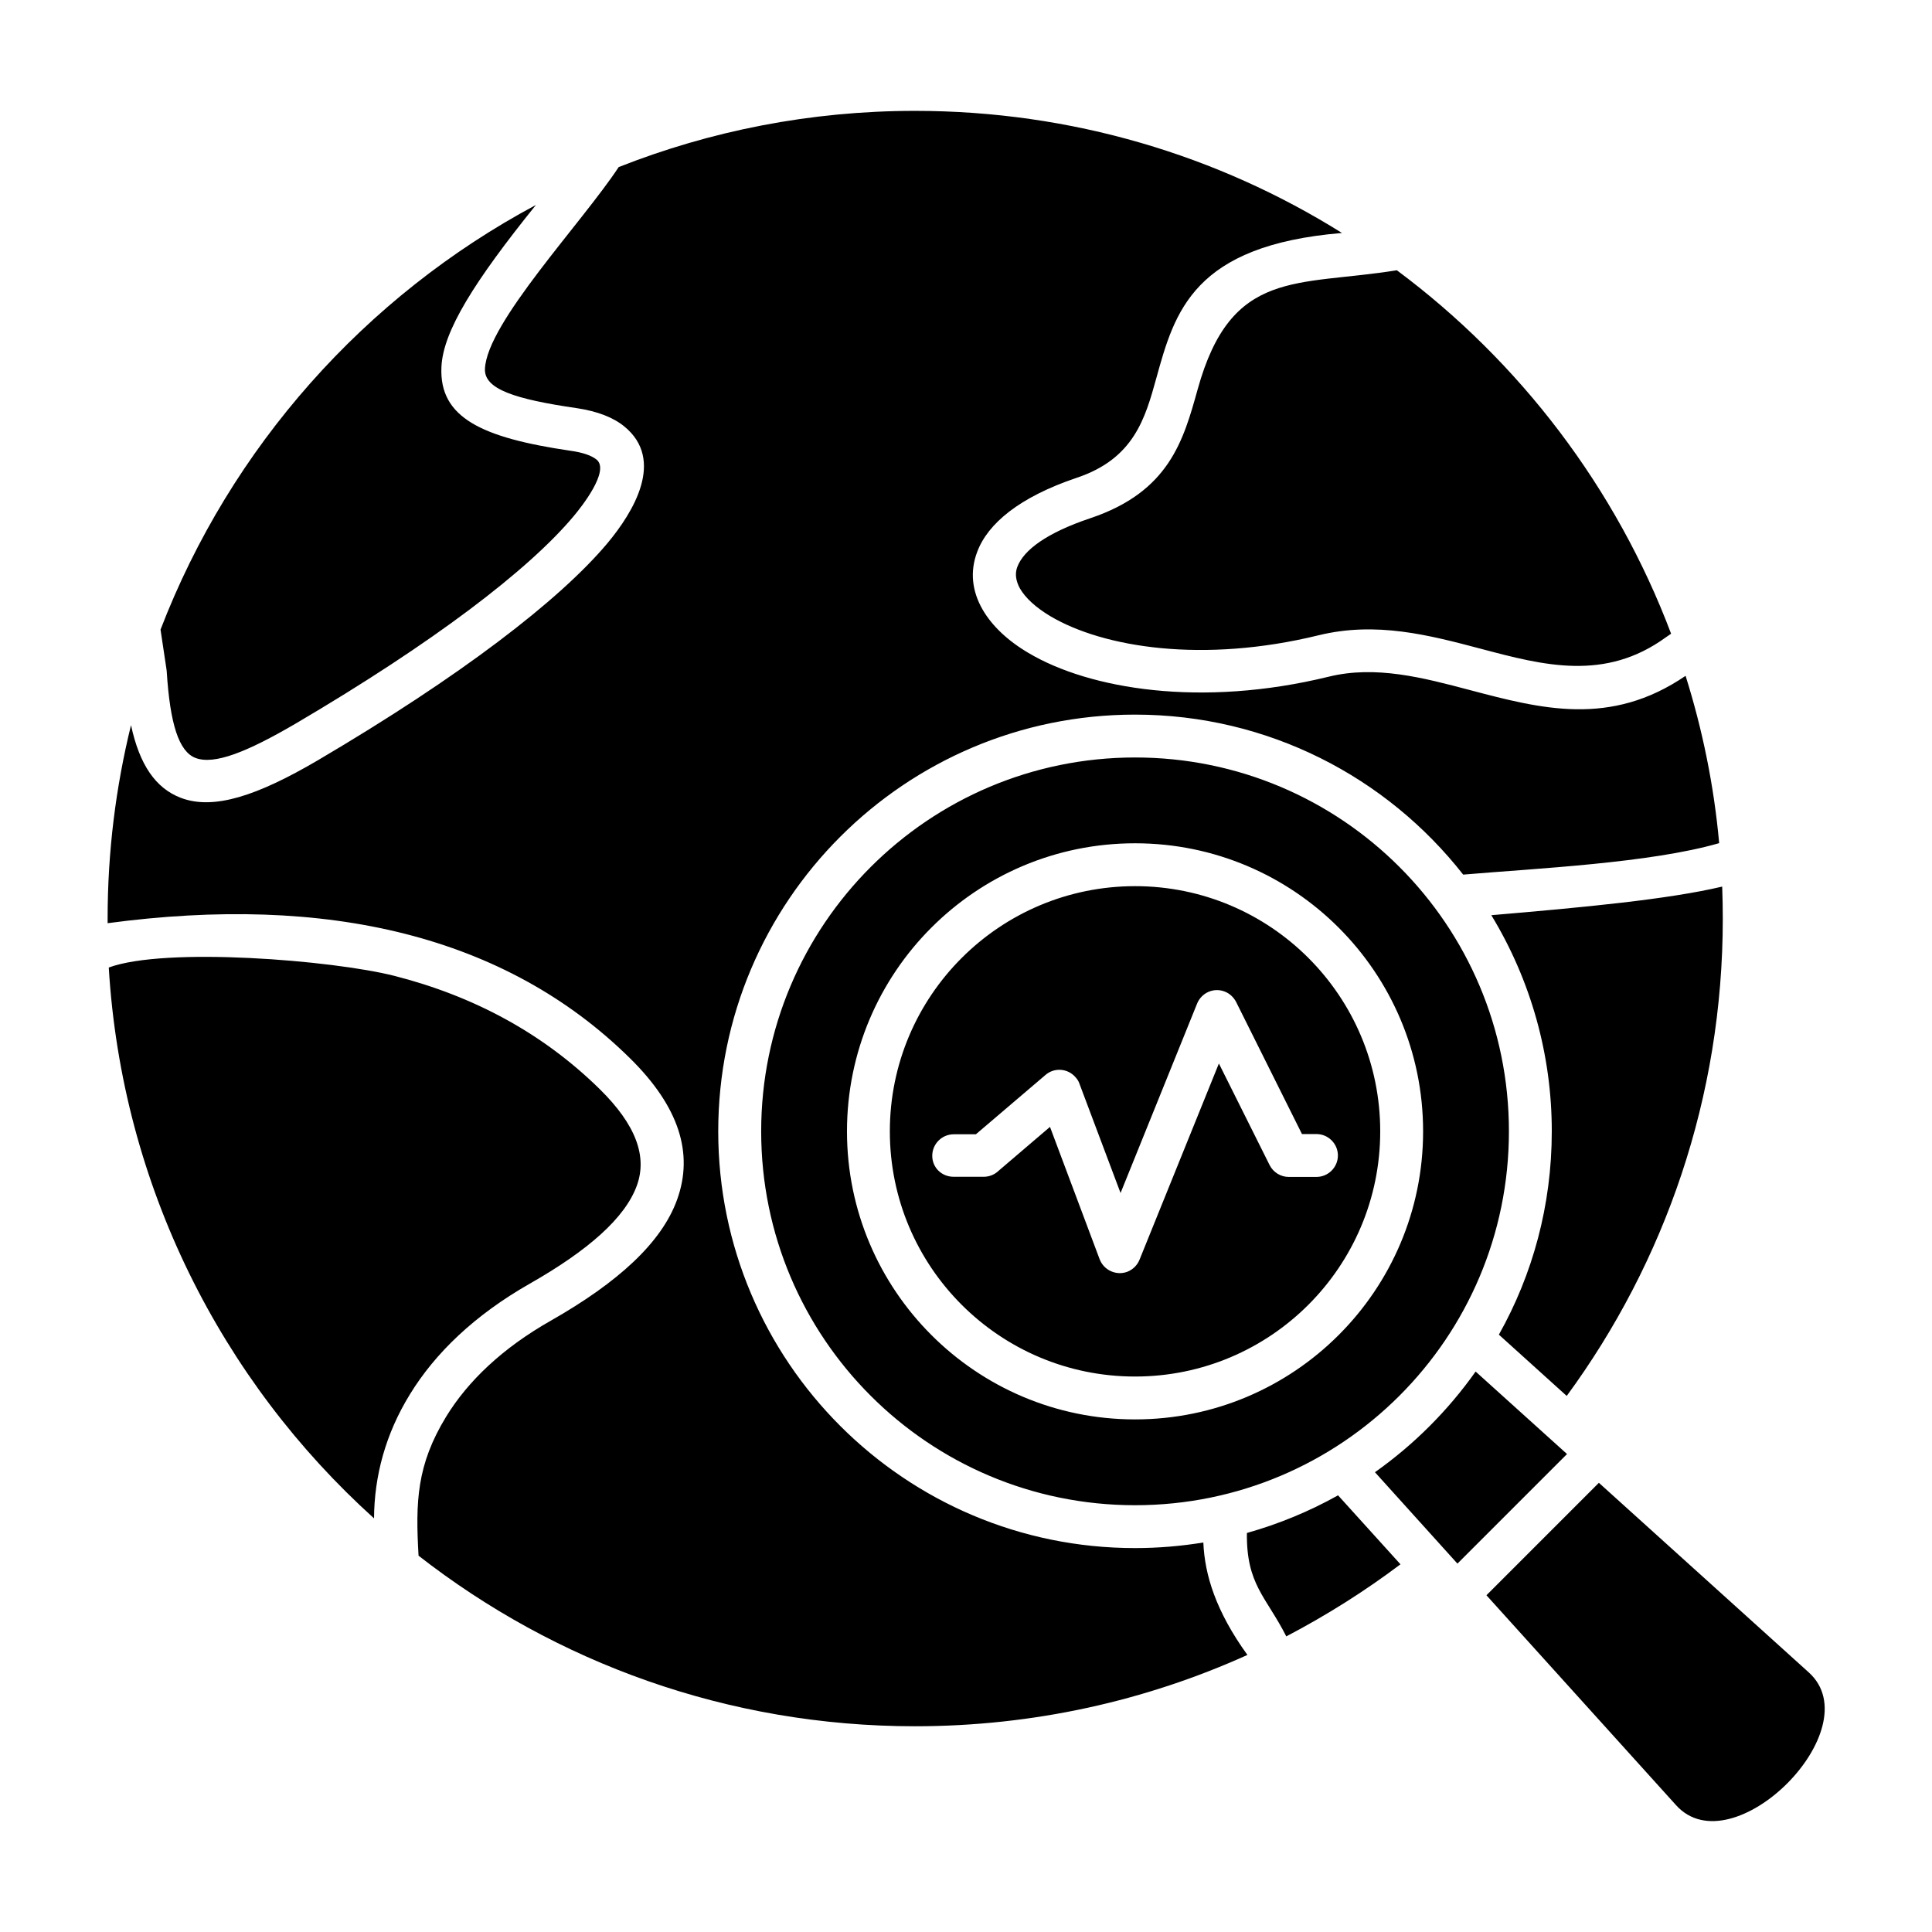
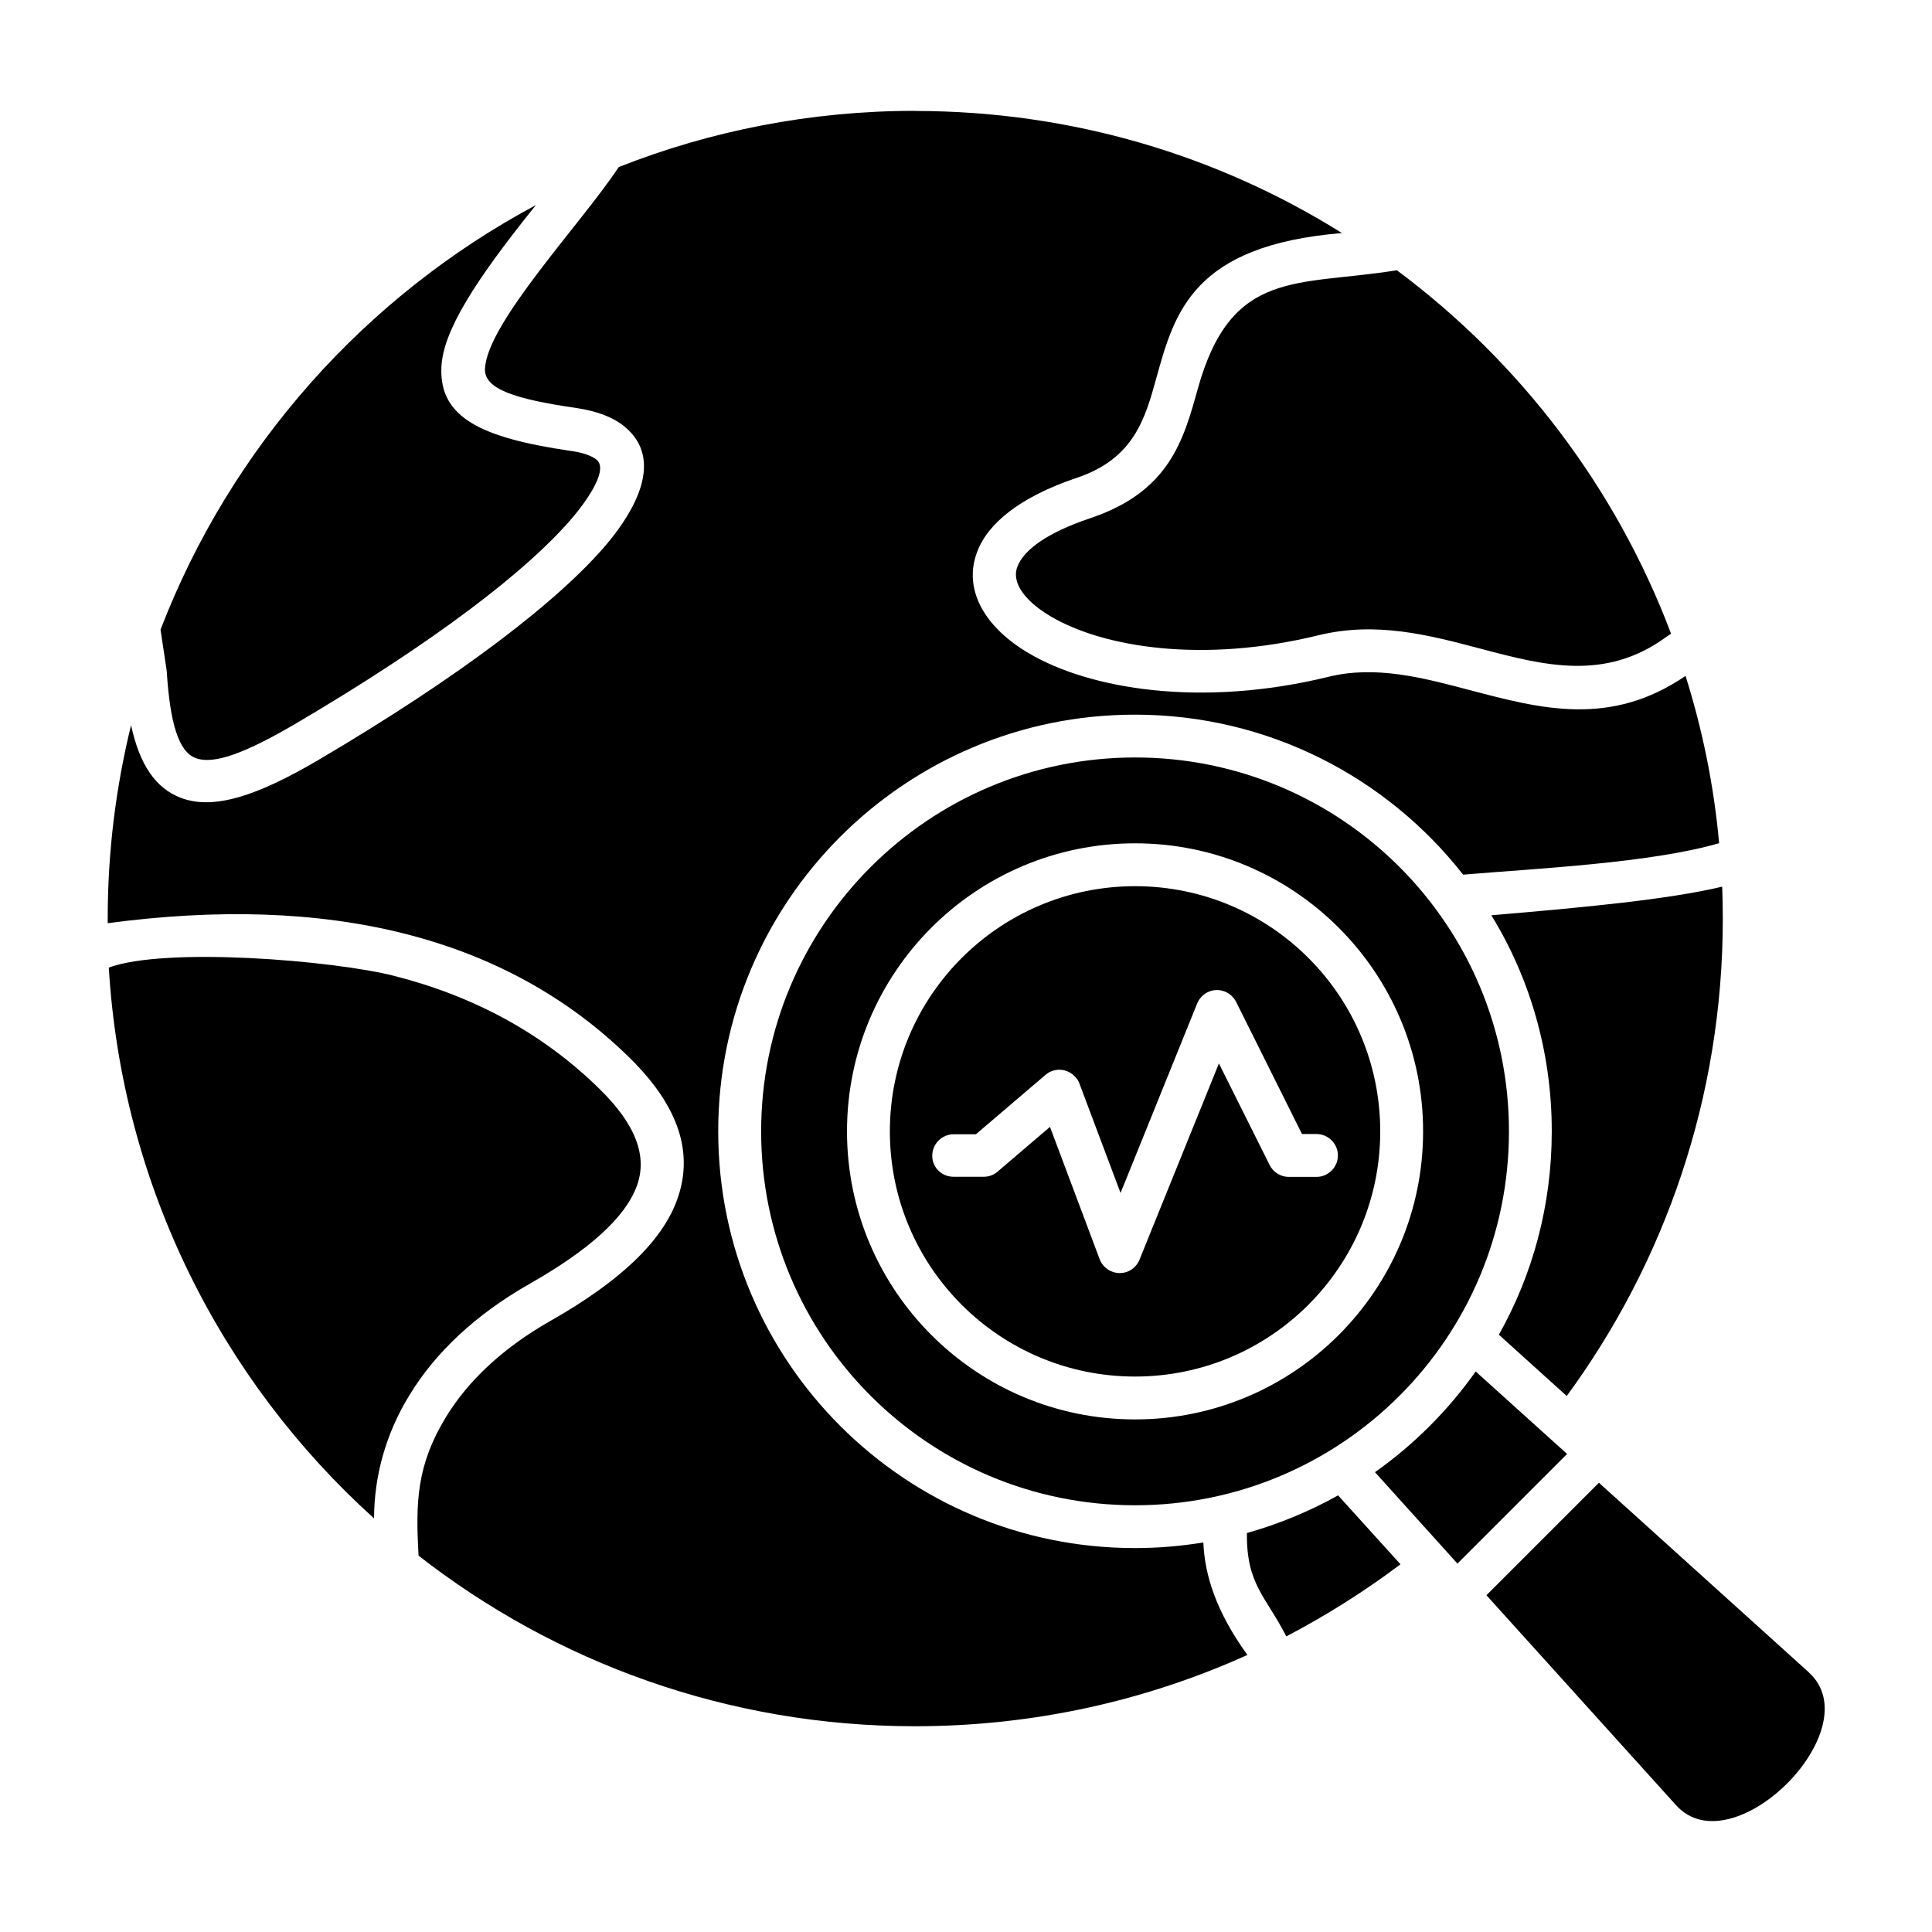
- <svg xmlns="http://www.w3.org/2000/svg" viewBox="0 0 1200 1200" width="150pt" height="150pt">
-   <path d="M568.31 68.859c97.312 0 188.29 27.703 265.22 75.844-92.391 7.688-103.92 48.938-115.31 90.141-6.937 25.078-13.922 50.062-49.453 61.922-35.625 12-55.219 28.453-61.781 45.938-4.687 12.234-3.234 24.609 3.375 36 5.766 9.938 15.469 19.219 28.453 26.859 37.922 22.547 107.39 34.078 186.37 14.766 29.297-7.219 58.781.609 87.844 8.297 44.062 11.625 87.141 23.062 133.92-8.859 10.453 33.234 17.625 68.062 20.859 103.92-42.609 12.375-113.77 15.703-159 19.547-47.391-60.469-121.08-99.375-203.86-99.375-142.92 0-258.84 115.92-258.84 258.84s115.92 258.84 258.84 258.84c14.531 0 28.688-1.219 42.469-3.469.844 20.156 7.781 42.703 27.375 69.844-63 28.453-132.84 44.297-206.53 44.297-116.3 0-223.22-39.609-308.29-105.94-1.922-33.375-1.219-56.297 17.156-86.391 13.453-21.938 34.781-42.469 65.062-59.625 41.766-23.766 68.766-48.469 78.375-75.141 10.312-28.547 1.453-57.609-29.391-87.938-38.766-38.156-85.688-63.469-139.55-77.156-54.844-13.922-116.77-15.703-184.78-6.609v-3c0-41.391 5.063-81.469 14.531-120 5.297 24.609 15.234 39.141 30.938 45.141 20.391 7.781 47.625-1.312 85.219-23.391 88.078-51.844 149.86-99.141 179.76-134.76 16.219-19.453 35.859-51.703 10.547-72.469-6.844-5.625-16.688-9.469-29.391-11.391-38.766-5.625-57.844-11.859-57.234-24.469 1.219-28.547 60.234-90.609 83.062-125.29 56.719-22.406 118.88-34.922 184.03-34.922zm-95.531 633.84c0 128.29 103.92 232.22 232.22 232.22s232.22-103.92 232.22-232.22-103.92-232.22-232.22-232.22c-128.29.047-232.22 104.06-232.22 232.22zm119.53 28.219h18.703c3.609 0 6.938-1.453 9.375-3.844l31.781-27.141 30.844 82.219c2.625 6.844 10.312 10.312 17.156 7.781 3.703-1.453 6.375-4.312 7.688-7.687l49.219-121.69 31.453 63c2.297 4.688 7.078 7.453 11.859 7.453h17.297c7.313 0 13.312-6 13.312-13.312s-6-13.312-13.312-13.312h-9l-40.922-82.078c-1.453-2.766-3.844-5.156-6.937-6.375-6.844-2.766-14.531.609-17.297 7.453l-47.531 117.61-25.547-67.922c-.469-1.453-1.312-2.766-2.391-3.937-4.781-5.625-13.219-6.234-18.703-1.453l-43.219 36.844h-13.781c-7.312 0-13.312 6-13.312 13.312-.047 7.313 5.813 13.078 13.266 13.078zM552.7 702.699c0 84.141 68.156 152.29 152.29 152.29s152.29-68.156 152.29-152.29c0-84.141-68.156-152.29-152.29-152.29-84.141.047-152.29 68.203-152.29 152.29zm-26.625 0c0 98.766 80.156 178.92 178.92 178.92s178.92-80.156 178.92-178.92-80.156-178.92-178.92-178.92c-98.859 0-178.92 80.156-178.92 178.92zm597.47 336.14l-130.45-117.84-69.844 69.844 117.84 130.45c35.062 38.766 121.22-47.297 82.453-82.453zm-150.24-135.71l-56.766-51.234c-17.156 24.234-38.297 45.375-62.531 62.531l51.234 56.766zm96.375-352.45c-33.469 7.922-85.453 12.844-143.39 17.766a257.89 257.89 0 0 1 37.547 134.29c0 45.844-11.859 88.922-32.859 126.24l42.141 38.062c60.938-83.062 96.938-185.53 96.938-296.39 0-6.656-.141-13.359-.375-19.969zm-199.82 420.94l-38.766-42.844c-17.766 9.938-36.703 17.766-56.625 23.391-.375 32.062 11.859 39.375 24.469 64.219 24.984-13.078 48.75-28.078 70.922-44.766zm-2.25-803.76c-62.062 10.078-102.84-1.453-123.71 73.922-8.859 31.781-17.625 63.609-66.609 80.062-27.234 9.141-41.391 19.781-45.375 30.141-1.687 4.313-.937 8.859 1.547 13.453 3.469 6 9.844 11.859 18.938 17.297 33 19.547 94.922 29.391 166.55 11.859 35.859-8.766 68.625-.141 100.92 8.391 38.859 10.312 77.062 20.391 114.94-7.219l3.141-2.156c-34.172-90.609-93.891-168.84-170.34-225.74zm-635.29 775.22c.141-26.391 7.219-52.547 22.219-76.922 15.703-25.688 40.219-49.312 74.531-68.859 36.234-20.625 59.156-40.781 66.469-60.844 6.609-18.141-.469-37.781-23.062-60-35.297-34.688-78.141-57.703-127.45-70.312-38.391-9.75-142.31-18.141-177.47-5.203 8.156 135.61 70.078 256.69 164.76 342.14zm-132.61-552l3.703 24.703.141 1.219c2.063 32.766 7.547 49.781 17.859 53.766 11.625 4.453 31.922-3.609 62.297-21.375 85.312-50.156 144.71-95.391 172.78-129 4.313-5.156 22.547-27.938 14.062-34.922-3.141-2.531-8.531-4.453-16.453-5.531-54.609-8.062-81.375-20.391-79.922-51.938.938-22.312 20.531-53.297 58.688-100.69-106.17 56.766-189.56 150.37-233.16 263.76z" fill-rule="evenodd" />
+ <svg xmlns="http://www.w3.org/2000/svg" version="1.1" width="32" height="32" viewBox="0 0 32 32">
+   <path d="M15.155 1.836c-1.737 0-3.395 0.334-4.907 0.931-0.609 0.925-2.182 2.58-2.215 3.341-0.016 0.336 0.492 0.502 1.526 0.652 0.339 0.051 0.601 0.154 0.784 0.304 0.675 0.554 0.151 1.414-0.281 1.933-0.797 0.95-2.445 2.211-4.794 3.594-1.003 0.589-1.729 0.831-2.272 0.624-0.419-0.16-0.684-0.548-0.825-1.204-0.252 1.027-0.387 2.096-0.387 3.2v0.080c1.814-0.242 3.465-0.195 4.927 0.176 1.436 0.365 2.688 1.040 3.721 2.057 0.822 0.809 1.059 1.584 0.784 2.345-0.256 0.711-0.976 1.37-2.090 2.004-0.807 0.457-1.376 1.005-1.735 1.59-0.49 0.802-0.509 1.414-0.458 2.304 2.269 1.769 5.12 2.825 8.221 2.825 1.965 0 3.827-0.422 5.507-1.181-0.523-0.724-0.707-1.325-0.73-1.863-0.367 0.060-0.745 0.093-1.133 0.093-3.811 0-6.902-3.091-6.902-6.902s3.091-6.902 6.902-6.902c2.207 0 4.172 1.037 5.436 2.65 1.206-0.102 3.104-0.191 4.24-0.521-0.086-0.956-0.277-1.885-0.556-2.771-1.247 0.851-2.396 0.546-3.571 0.236-0.775-0.205-1.561-0.414-2.343-0.221-2.106 0.515-3.959 0.207-4.97-0.394-0.346-0.204-0.605-0.451-0.759-0.716-0.176-0.304-0.215-0.634-0.090-0.96 0.175-0.466 0.698-0.905 1.648-1.225 0.948-0.316 1.134-0.982 1.319-1.651 0.304-1.099 0.611-2.199 3.075-2.404-2.051-1.284-4.478-2.022-7.073-2.022zM12.607 18.739c0-3.418 2.771-6.191 6.193-6.193 3.421 0 6.193 2.771 6.193 6.193s-2.771 6.193-6.193 6.193c-3.421 0-6.193-2.771-6.193-6.193zM15.795 19.491c-0.199 0-0.355-0.154-0.354-0.349 0-0.195 0.16-0.355 0.355-0.355h0.368l1.152-0.983c0.146-0.128 0.371-0.111 0.499 0.039 0.029 0.031 0.051 0.066 0.064 0.105l0.681 1.811 1.268-3.136c0.074-0.183 0.279-0.273 0.461-0.199 0.082 0.032 0.146 0.096 0.185 0.17l1.091 2.189h0.24c0.195 0 0.355 0.16 0.355 0.355s-0.16 0.355-0.355 0.355h-0.461c-0.128 0-0.255-0.074-0.316-0.199l-0.839-1.68-1.313 3.245c-0.035 0.090-0.106 0.166-0.205 0.205-0.183 0.067-0.387-0.025-0.457-0.207l-0.823-2.192-0.848 0.724c-0.065 0.064-0.154 0.102-0.25 0.102h-0.499zM14.739 18.739c0 2.244 1.818 4.061 4.061 4.061s4.061-1.817 4.061-4.061c0-2.244-1.817-4.061-4.061-4.061-2.244 0.001-4.061 1.819-4.061 4.061zM14.029 18.739c0 2.634 2.138 4.771 4.771 4.771s4.771-2.137 4.771-4.771-2.137-4.771-4.771-4.771c-2.636 0-4.771 2.137-4.771 4.771zM29.961 27.702c1.034 0.938-1.264 3.232-2.199 2.199l-3.142-3.479 1.863-1.863 3.479 3.142zM24.14 25.898l-1.366-1.514c0.646-0.457 1.21-1.021 1.668-1.668l1.514 1.366zM28.525 14.685c0.006 0.176 0.010 0.355 0.010 0.533 0 2.956-0.96 5.689-2.585 7.904l-1.124-1.015c0.56-0.995 0.876-2.144 0.876-3.366v0c0-0.003 0-0.005 0-0.008 0-1.321-0.373-2.555-1.001-3.573 1.545-0.131 2.931-0.262 3.824-0.474zM23.196 25.91c-0.591 0.445-1.225 0.845-1.891 1.194-0.336-0.663-0.663-0.858-0.652-1.712 0.531-0.15 1.036-0.359 1.51-0.624l1.034 1.142zM23.136 4.476c2.039 1.517 3.631 3.604 4.542 6.020l-0.084 0.057c-1.010 0.736-2.029 0.467-3.065 0.193-0.861-0.228-1.735-0.458-2.691-0.224-1.91 0.468-3.561 0.205-4.441-0.316-0.242-0.145-0.413-0.301-0.505-0.461-0.066-0.123-0.086-0.244-0.041-0.359 0.106-0.276 0.484-0.56 1.21-0.804 1.306-0.439 1.54-1.287 1.776-2.135 0.557-2.010 1.644-1.702 3.299-1.971zM6.195 25.149c0.004-0.704 0.192-1.401 0.593-2.051 0.419-0.685 1.072-1.315 1.988-1.836 0.966-0.55 1.578-1.087 1.773-1.622 0.176-0.484-0.012-1.008-0.615-1.6-0.941-0.925-2.084-1.539-3.399-1.875-1.024-0.26-3.795-0.484-4.733-0.139 0.217 3.616 1.869 6.845 4.394 9.124zM2.659 10.429l0.099 0.659 0.004 0.033c0.055 0.874 0.201 1.328 0.476 1.434 0.31 0.119 0.851-0.096 1.661-0.57 2.275-1.338 3.859-2.544 4.607-3.44 0.115-0.137 0.601-0.745 0.375-0.931-0.084-0.067-0.227-0.119-0.439-0.147-1.456-0.215-2.17-0.544-2.131-1.385 0.025-0.595 0.548-1.421 1.565-2.685-2.831 1.514-5.055 4.010-6.218 7.034z" />
</svg>
